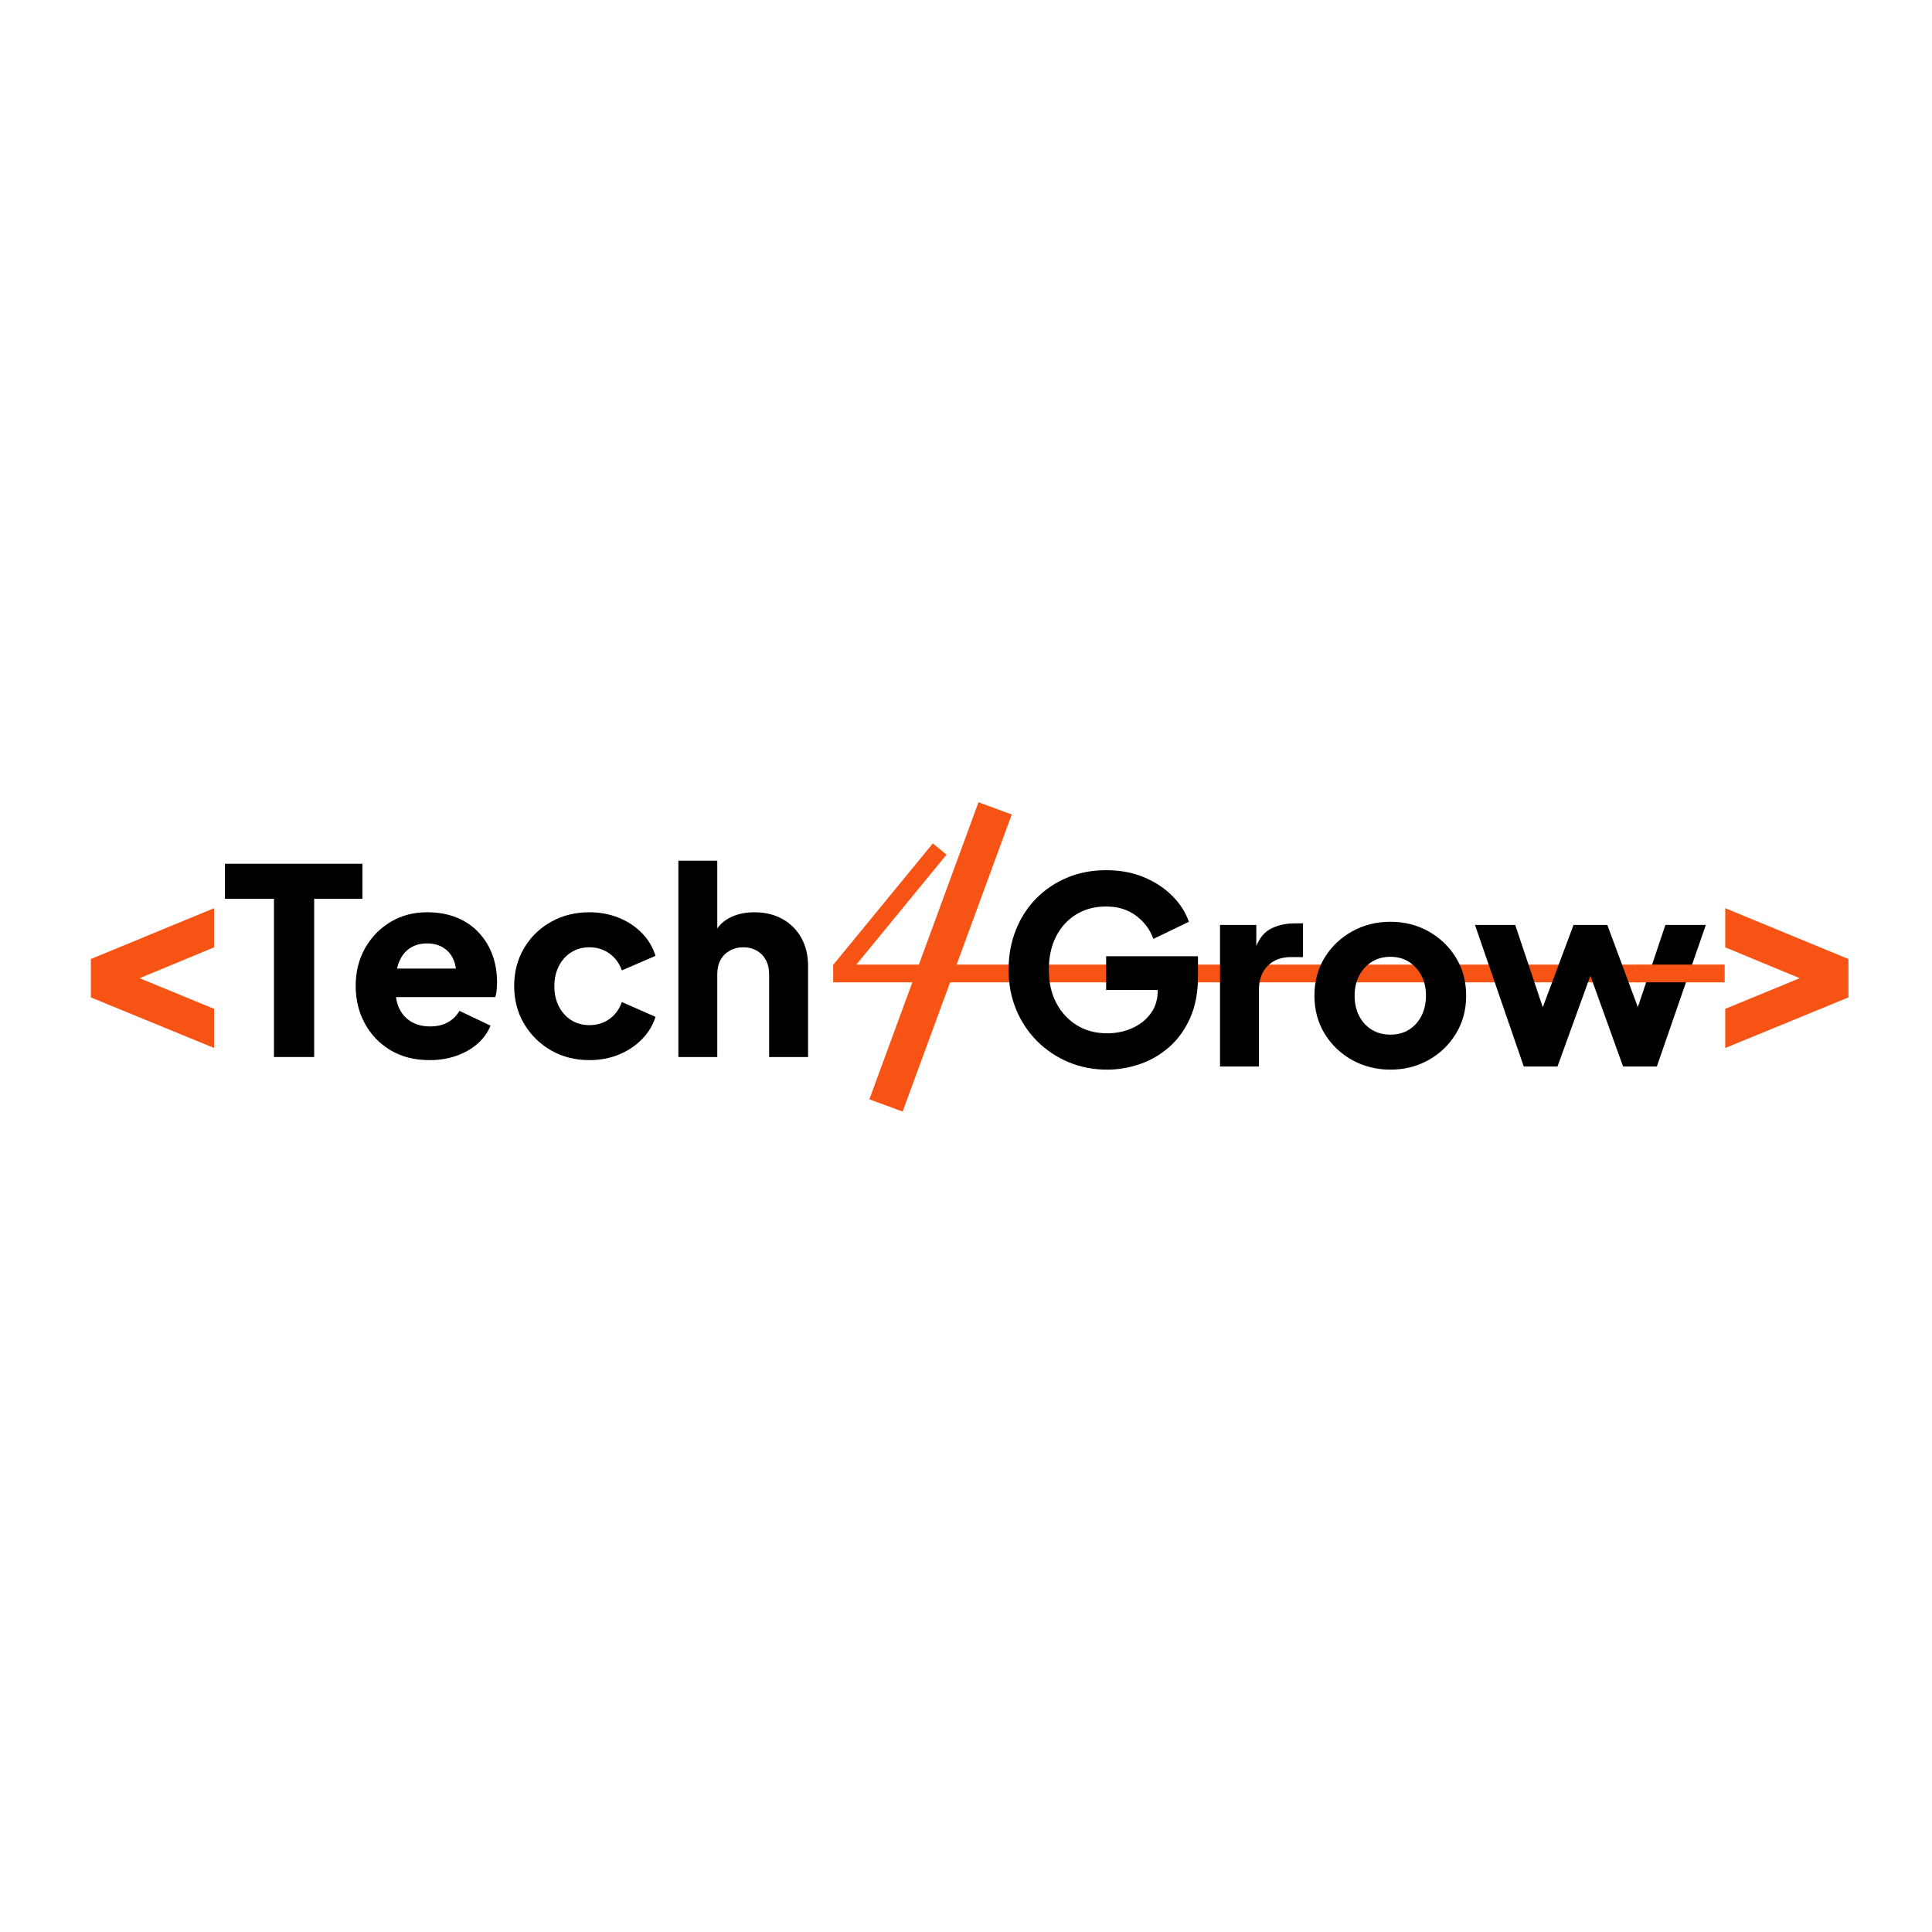
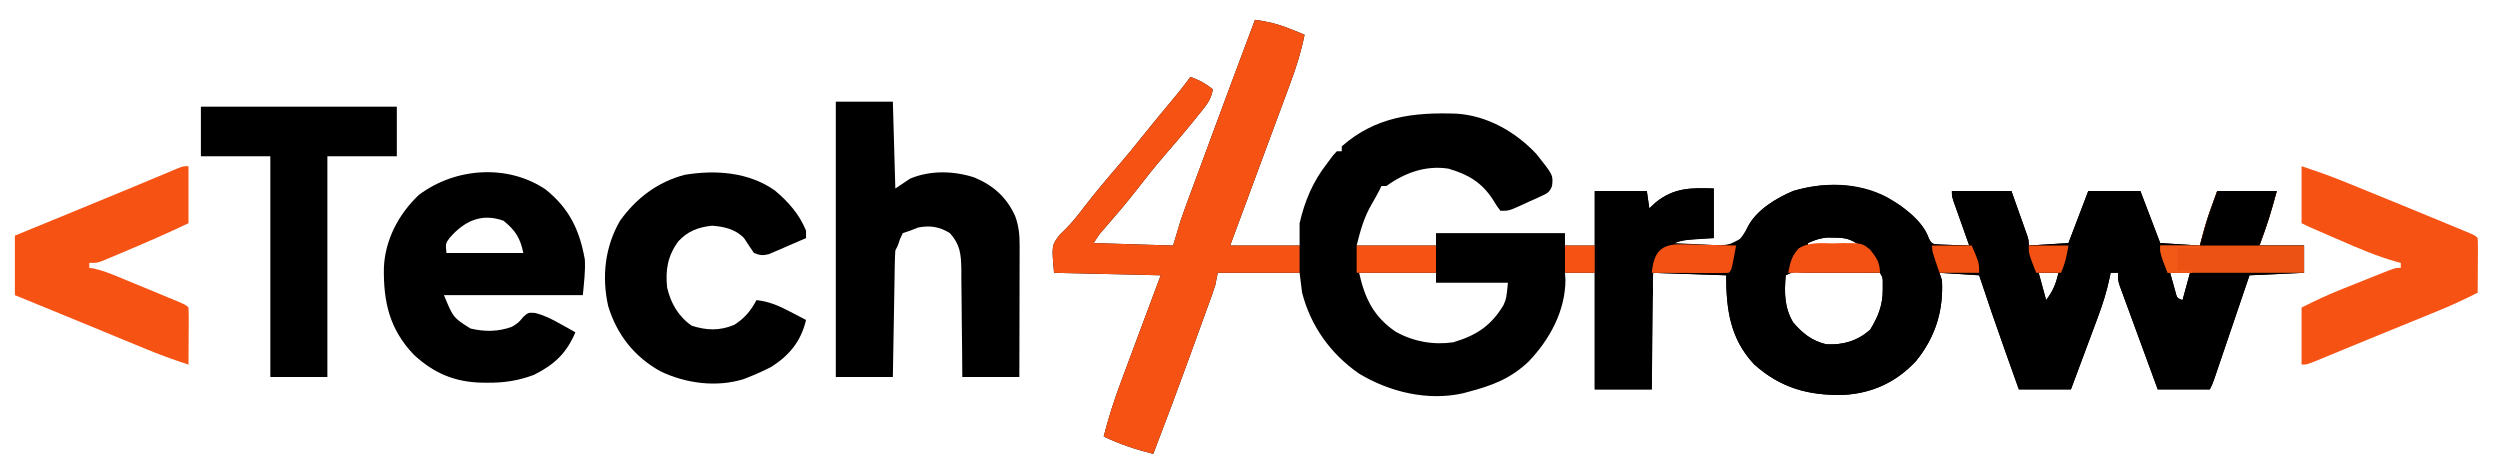
- <svg xmlns="http://www.w3.org/2000/svg" width="1080" zoomAndPan="magnify" viewBox="0 0 810 817.92" height="1080" preserveAspectRatio="xMidYMid meet" version="1.0">
-   <defs>
-     <g />
-     <clipPath id="41c5691a95">
-       <rect x="0" width="254" y="0" height="139" />
-     </clipPath>
-     <clipPath id="53015fa04d">
-       <rect x="0" width="303" y="0" height="140" />
-     </clipPath>
-   </defs>
-   <path stroke-linecap="butt" transform="matrix(0.749927, 0.000000000000000187, -0.000000000000000187, 0.749927, 348.7655, 408.369)" fill="none" stroke-linejoin="miter" d="M 0 4.998 L 455.227 4.998 " stroke="#f65314" stroke-width="10" stroke-opacity="1" stroke-miterlimit="4" />
-   <path stroke-linecap="butt" transform="matrix(0.749927, 0.000000000000001692, -0.000000000000001692, 0.749927, 688.3558, 408.369)" fill="none" stroke-linejoin="miter" d="M -0 4.998 L 50.395 4.998 " stroke="#f2b84b" stroke-width="10" stroke-opacity="1" stroke-miterlimit="4" />
-   <path stroke-linecap="butt" transform="matrix(0.25859, -0.703933, 0.703933, 0.25859, 364.0904, 465.4073)" fill="none" stroke-linejoin="miter" d="M 0.001 9.999 L 178.652 10.001 " stroke="#f65314" stroke-width="20" stroke-opacity="1" stroke-miterlimit="4" />
-   <path stroke-linecap="butt" transform="matrix(0.475609, -0.579816, 0.579816, 0.475609, 348.6175, 408.6743)" fill="none" stroke-linejoin="miter" d="M 0.001 4.998 L 89.02 5.001 " stroke="#f65314" stroke-width="10" stroke-opacity="1" stroke-miterlimit="4" />
-   <g transform="matrix(1, 0, 0, 1, 90, 335)">
-     <g clip-path="url(#41c5691a95)">
-       <g fill="#000000" fill-opacity="1">
-         <g transform="translate(0.0614739, 112.4936)">
-           <g>
-             <path d="M 21.969 0 L 21.969 -66.984 L 1.203 -66.984 L 1.203 -81.812 L 59.406 -81.812 L 59.406 -66.984 L 38.984 -66.984 L 38.984 0 Z M 21.969 0 " />
-           </g>
-         </g>
-       </g>
-       <g fill="#000000" fill-opacity="1">
-         <g transform="translate(52.9917, 112.4936)">
-           <g>
-             <path d="M 34.922 1.312 C 28.547 1.312 23.016 -0.094 18.328 -2.906 C 13.648 -5.727 10.031 -9.516 7.469 -14.266 C 4.906 -19.023 3.625 -24.301 3.625 -30.094 C 3.625 -36.094 4.957 -41.438 7.625 -46.125 C 10.301 -50.812 13.906 -54.508 18.438 -57.219 C 22.977 -59.926 28.109 -61.281 33.828 -61.281 C 38.578 -61.281 42.781 -60.523 46.438 -59.016 C 50.102 -57.516 53.195 -55.41 55.719 -52.703 C 58.25 -49.992 60.172 -46.863 61.484 -43.312 C 62.805 -39.77 63.469 -35.91 63.469 -31.734 C 63.469 -30.566 63.41 -29.414 63.297 -28.281 C 63.191 -27.145 62.992 -26.172 62.703 -25.359 L 17.797 -25.359 L 17.797 -37.453 L 53.375 -37.453 L 45.578 -31.734 C 46.305 -34.879 46.266 -37.676 45.453 -40.125 C 44.648 -42.582 43.242 -44.523 41.234 -45.953 C 39.223 -47.379 36.754 -48.094 33.828 -48.094 C 30.973 -48.094 28.52 -47.395 26.469 -46 C 24.414 -44.613 22.875 -42.566 21.844 -39.859 C 20.82 -37.148 20.422 -33.859 20.641 -29.984 C 20.348 -26.609 20.75 -23.641 21.844 -21.078 C 22.945 -18.516 24.633 -16.52 26.906 -15.094 C 29.176 -13.664 31.922 -12.953 35.141 -12.953 C 38.066 -12.953 40.57 -13.535 42.656 -14.703 C 44.75 -15.879 46.379 -17.492 47.547 -19.547 L 60.719 -13.281 C 59.551 -10.352 57.703 -7.789 55.172 -5.594 C 52.648 -3.406 49.664 -1.707 46.219 -0.5 C 42.781 0.707 39.016 1.312 34.922 1.312 Z M 34.922 1.312 " />
-           </g>
-         </g>
-       </g>
-       <g fill="#000000" fill-opacity="1">
-         <g transform="translate(120.0881, 112.4936)">
-           <g>
-             <path d="M 35.469 1.312 C 29.469 1.312 24.066 -0.055 19.266 -2.797 C 14.473 -5.547 10.664 -9.297 7.844 -14.047 C 5.031 -18.805 3.625 -24.156 3.625 -30.094 C 3.625 -36.02 5.016 -41.344 7.797 -46.062 C 10.578 -50.789 14.383 -54.508 19.219 -57.219 C 24.051 -59.926 29.469 -61.281 35.469 -61.281 C 39.938 -61.281 44.07 -60.508 47.875 -58.969 C 51.688 -57.426 54.945 -55.281 57.656 -52.531 C 60.363 -49.789 62.301 -46.555 63.469 -42.828 L 49.203 -36.672 C 48.172 -39.672 46.426 -42.051 43.969 -43.812 C 41.52 -45.57 38.688 -46.453 35.469 -46.453 C 32.613 -46.453 30.066 -45.754 27.828 -44.359 C 25.598 -42.973 23.844 -41.035 22.562 -38.547 C 21.281 -36.055 20.641 -33.203 20.641 -29.984 C 20.641 -26.754 21.281 -23.895 22.562 -21.406 C 23.844 -18.926 25.598 -16.988 27.828 -15.594 C 30.066 -14.195 32.613 -13.5 35.469 -13.5 C 38.758 -13.5 41.613 -14.379 44.031 -16.141 C 46.445 -17.898 48.172 -20.281 49.203 -23.281 L 63.469 -17.016 C 62.375 -13.504 60.473 -10.359 57.766 -7.578 C 55.055 -4.797 51.797 -2.617 47.984 -1.047 C 44.18 0.523 40.008 1.312 35.469 1.312 Z M 35.469 1.312 " />
-           </g>
-         </g>
-       </g>
-       <g fill="#000000" fill-opacity="1">
-         <g transform="translate(187.1845, 112.4936)">
-           <g>
-             <path d="M 6.047 0 L 6.047 -83.125 L 22.516 -83.125 L 22.516 -48.094 L 20.531 -50.734 C 21.926 -54.316 24.176 -56.969 27.281 -58.688 C 30.395 -60.414 34.039 -61.281 38.219 -61.281 C 42.75 -61.281 46.719 -60.328 50.125 -58.422 C 53.531 -56.516 56.188 -53.859 58.094 -50.453 C 60 -47.055 60.953 -43.086 60.953 -38.547 L 60.953 0 L 44.469 0 L 44.469 -35.031 C 44.469 -37.375 44.008 -39.383 43.094 -41.062 C 42.188 -42.75 40.906 -44.066 39.25 -45.016 C 37.602 -45.973 35.688 -46.453 33.5 -46.453 C 31.375 -46.453 29.469 -45.973 27.781 -45.016 C 26.094 -44.066 24.789 -42.75 23.875 -41.062 C 22.969 -39.383 22.516 -37.375 22.516 -35.031 L 22.516 0 Z M 6.047 0 " />
-           </g>
-         </g>
-       </g>
-     </g>
-   </g>
-   <g fill="#f65314" fill-opacity="1">
-     <g transform="translate(24.73334, 444.1128)">
-       <g>
-         <path d="M 61.938 -0.438 L 9.766 -21.859 L 9.766 -38.109 L 61.938 -59.625 L 61.938 -43.047 L 23.5 -27.125 L 23.5 -32.828 L 61.938 -17.016 Z M 61.938 -0.438 " />
-       </g>
-     </g>
-   </g>
-   <g transform="matrix(1, 0, 0, 1, 417, 337)">
-     <g clip-path="url(#53015fa04d)">
-       <g fill="#000000" fill-opacity="1">
-         <g transform="translate(1.204752, 114.5198)">
-           <g>
-             <path d="M 46.562 1.312 C 40.707 1.312 35.254 0.254 30.203 -1.859 C 25.148 -3.984 20.719 -6.945 16.906 -10.75 C 13.102 -14.562 10.141 -19.031 8.016 -24.156 C 5.891 -29.281 4.828 -34.879 4.828 -40.953 C 4.828 -47.035 5.852 -52.656 7.906 -57.812 C 9.957 -62.977 12.848 -67.445 16.578 -71.219 C 20.316 -74.988 24.691 -77.914 29.703 -80 C 34.711 -82.082 40.188 -83.125 46.125 -83.125 C 52.051 -83.125 57.375 -82.133 62.094 -80.156 C 66.82 -78.188 70.832 -75.551 74.125 -72.25 C 77.414 -68.957 79.758 -65.301 81.156 -61.281 L 66.109 -54.031 C 64.711 -57.977 62.273 -61.25 58.797 -63.844 C 55.328 -66.445 51.102 -67.75 46.125 -67.75 C 41.289 -67.75 37.039 -66.613 33.375 -64.344 C 29.719 -62.082 26.883 -58.953 24.875 -54.953 C 22.863 -50.961 21.859 -46.297 21.859 -40.953 C 21.859 -35.609 22.914 -30.922 25.031 -26.891 C 27.156 -22.867 30.066 -19.723 33.766 -17.453 C 37.461 -15.191 41.727 -14.062 46.562 -14.062 C 50.289 -14.062 53.785 -14.773 57.047 -16.203 C 60.305 -17.629 62.941 -19.695 64.953 -22.406 C 66.961 -25.113 67.969 -28.367 67.969 -32.172 L 67.969 -38.984 L 75.766 -32.391 L 46.125 -32.391 L 46.125 -46.672 L 85 -46.672 L 85 -38 C 85 -31.332 83.898 -25.523 81.703 -20.578 C 79.504 -15.641 76.555 -11.539 72.859 -8.281 C 69.16 -5.031 65.023 -2.617 60.453 -1.047 C 55.879 0.523 51.25 1.312 46.562 1.312 Z M 46.562 1.312 " />
-           </g>
-         </g>
-       </g>
-       <g fill="#000000" fill-opacity="1">
-         <g transform="translate(89.49636, 114.5198)">
-           <g>
-             <path d="M 6.047 0 L 6.047 -59.953 L 21.406 -59.953 L 21.406 -45.578 L 20.312 -47.656 C 21.633 -52.707 23.812 -56.129 26.844 -57.922 C 29.883 -59.711 33.492 -60.609 37.672 -60.609 L 41.172 -60.609 L 41.172 -46.344 L 36.016 -46.344 C 31.992 -46.344 28.738 -45.113 26.25 -42.656 C 23.758 -40.207 22.516 -36.75 22.516 -32.281 L 22.516 0 Z M 6.047 0 " />
-           </g>
-         </g>
-       </g>
-       <g fill="#000000" fill-opacity="1">
-         <g transform="translate(131.8851, 114.5198)">
-           <g>
-             <path d="M 35.797 1.312 C 29.867 1.312 24.469 -0.039 19.594 -2.75 C 14.727 -5.457 10.848 -9.172 7.953 -13.891 C 5.066 -18.609 3.625 -23.973 3.625 -29.984 C 3.625 -36.055 5.066 -41.438 7.953 -46.125 C 10.848 -50.812 14.727 -54.508 19.594 -57.219 C 24.469 -59.926 29.867 -61.281 35.797 -61.281 C 41.723 -61.281 47.102 -59.926 51.938 -57.219 C 56.77 -54.508 60.629 -50.812 63.516 -46.125 C 66.41 -41.438 67.859 -36.055 67.859 -29.984 C 67.859 -23.973 66.41 -18.609 63.516 -13.891 C 60.629 -9.172 56.77 -5.457 51.938 -2.75 C 47.102 -0.039 41.723 1.312 35.797 1.312 Z M 35.797 -13.5 C 38.797 -13.5 41.41 -14.195 43.641 -15.594 C 45.879 -16.988 47.641 -18.926 48.922 -21.406 C 50.203 -23.895 50.844 -26.754 50.844 -29.984 C 50.844 -33.203 50.203 -36.035 48.922 -38.484 C 47.641 -40.941 45.879 -42.883 43.641 -44.312 C 41.41 -45.738 38.797 -46.453 35.797 -46.453 C 32.797 -46.453 30.16 -45.738 27.891 -44.312 C 25.617 -42.883 23.844 -40.941 22.562 -38.484 C 21.281 -36.035 20.641 -33.203 20.641 -29.984 C 20.641 -26.754 21.281 -23.895 22.562 -21.406 C 23.844 -18.926 25.617 -16.988 27.891 -15.594 C 30.16 -14.195 32.797 -13.5 35.797 -13.5 Z M 35.797 -13.5 " />
-           </g>
-         </g>
-       </g>
-       <g fill="#000000" fill-opacity="1">
-         <g transform="translate(202.2767, 114.5198)">
-           <g>
-             <path d="M 21.859 0 L 1.203 -59.953 L 18.234 -59.953 L 32.719 -16.688 L 26.797 -16.797 L 42.938 -59.953 L 57.219 -59.953 L 73.25 -16.797 L 67.312 -16.688 L 81.812 -59.953 L 98.938 -59.953 L 78.188 0 L 63.906 0 L 47.219 -46.344 L 52.922 -46.344 L 36.125 0 Z M 21.859 0 " />
-           </g>
-         </g>
-       </g>
-     </g>
-   </g>
-   <g fill="#f65314" fill-opacity="1">
-     <g transform="translate(713.9127, 444.1128)">
-       <g>
-         <path d="M 12.516 -0.438 L 12.516 -17.016 L 50.953 -32.828 L 50.953 -27.125 L 12.516 -43.047 L 12.516 -59.625 L 64.672 -38.109 L 64.672 -21.859 Z M 12.516 -0.438 " />
-       </g>
-     </g>
-   </g>
-   <path stroke-linecap="butt" transform="matrix(0.749927, 0, 0, 0.749927, 688.3558, 408.369)" fill="none" stroke-linejoin="miter" d="M -0 4.998 L 50.395 4.998 " stroke="#f65314" stroke-width="10" stroke-opacity="1" stroke-miterlimit="4" />
+ <svg xmlns="http://www.w3.org/2000/svg" version="1.1" width="1008" height="187">
+   <path d="M0 0 C5.01 0.65 9.24 1.67 13.94 3.56 C15.65 4.25 15.65 4.25 17.4 4.94 C18.26 5.29 19.12 5.64 20 6 C18.64 12.82 16.65 19.14 14.22 25.65 C13.66 27.15 13.66 27.15 13.1 28.69 C11.9 31.92 10.7 35.15 9.5 38.38 C8.68 40.59 7.86 42.8 7.04 45.02 C5.06 50.39 3.06 55.76 1.07 61.12 C-0.43 65.16 -1.92 69.19 -3.41 73.23 C-5.6 79.16 -7.8 85.08 -10 91 C-0.76 91 8.48 91 18 91 C18 88.03 18 85.06 18 82 C20.04 73.11 23.35 65.2 29 58 C29.74 56.99 30.49 55.98 31.25 54.94 C31.83 54.3 32.4 53.66 33 53 C33.66 53 34.32 53 35 53 C35 52.34 35 51.68 35 51 C48.7 38.97 63.95 37.23 81.35 37.83 C93.67 38.64 105.13 45.16 113.49 54.11 C120.26 62.61 120.26 62.61 119.78 67 C118.76 69.61 117.8 69.99 115.29 71.14 C114.54 71.49 113.79 71.84 113.02 72.2 C112.23 72.54 111.44 72.89 110.62 73.25 C109.45 73.8 109.45 73.8 108.26 74.35 C102.44 77 102.44 77 99 77 C97.57 75.17 97.57 75.17 96.12 72.75 C91.52 65.58 86.12 62.37 78 60 C68.84 58.58 60.33 61.68 53 67 C52.34 67 51.68 67 51 67 C50.63 67.77 50.63 67.77 50.25 68.56 C49.23 70.55 48.13 72.5 47 74.44 C43.87 79.91 42.57 84.73 41 91 C51.56 91 62.12 91 73 91 C73 89.35 73 87.7 73 86 C90.16 86 107.32 86 125 86 C125 87.65 125 89.3 125 91 C128.96 91 132.92 91 137 91 C137 83.74 137 76.48 137 69 C143.93 69 150.86 69 158 69 C158.33 71.31 158.66 73.62 159 76 C159.83 75.24 160.65 74.47 161.5 73.69 C168.83 67.69 175.75 67.68 185 68 C185 74.6 185 81.2 185 88 C181.71 88.23 178.42 88.46 175.14 88.68 C171.97 88.89 171.97 88.89 169 90 C173.04 90.26 177.08 90.42 181.12 90.56 C182.27 90.64 183.41 90.71 184.59 90.79 C187.94 90.88 190.75 90.84 194 90 C196.18 87.92 197.42 86 198.77 83.32 C202.32 76.63 210.18 71.88 217 69 C229.44 65.3 243.14 65.38 254.77 71.44 C261.27 75.27 269.25 80.72 271.74 88.22 C272.98 90.42 272.98 90.42 276.48 90.61 C277.86 90.68 279.24 90.72 280.62 90.75 C281.68 90.79 281.68 90.79 282.77 90.84 C284.51 90.91 286.25 90.96 288 91 C287.79 90.4 287.58 89.81 287.36 89.2 C286.4 86.51 285.45 83.82 284.5 81.12 C284.17 80.19 283.83 79.25 283.49 78.29 C283.17 77.39 282.86 76.49 282.53 75.57 C282.09 74.33 282.09 74.33 281.64 73.06 C281 71 281 71 281 69 C288.92 69 296.84 69 305 69 C306.15 72.26 307.31 75.52 308.5 78.88 C308.87 79.9 309.23 80.93 309.61 81.98 C310.03 83.19 310.03 83.19 310.47 84.43 C310.91 85.67 310.91 85.67 311.36 86.94 C312 89 312 89 312 91 C319.92 90.5 319.92 90.5 328 90 C330.64 83.07 333.28 76.14 336 69 C342.93 69 349.86 69 357 69 C360.96 79.4 360.96 79.4 365 90 C370.28 90.33 375.56 90.66 381 91 C381.41 89.41 381.83 87.82 382.25 86.19 C383.79 80.25 385.87 74.86 388 69 C395.92 69 403.84 69 412 69 C409.91 76.66 407.77 83.64 405 91 C410.94 91 416.88 91 423 91 C423 94.63 423 98.26 423 102 C415.74 102.33 408.48 102.66 401 103 C399.93 106.15 398.86 109.31 397.75 112.55 C396.72 115.6 395.68 118.64 394.65 121.69 C393.93 123.81 393.2 125.93 392.48 128.05 C391.45 131.09 390.41 134.14 389.38 137.18 C388.89 138.61 388.89 138.61 388.4 140.06 C388.1 140.95 387.8 141.83 387.49 142.73 C387.09 143.9 387.09 143.9 386.69 145.09 C386 147 386 147 385 149 C378.07 149 371.14 149 364 149 C361.72 142.79 359.44 136.58 357.16 130.37 C356.39 128.25 355.61 126.14 354.84 124.03 C353.72 120.99 352.61 117.95 351.5 114.92 C351.15 113.97 350.8 113.02 350.44 112.05 C350.12 111.17 349.8 110.29 349.47 109.38 C349.04 108.22 349.04 108.22 348.61 107.03 C348 105 348 105 348 102 C347.01 102 346.02 102 345 102 C344.89 102.54 344.79 103.09 344.68 103.65 C343.49 109.37 341.8 114.73 339.74 120.19 C339.43 121.02 339.13 121.85 338.81 122.71 C337.84 125.33 336.86 127.95 335.88 130.56 C335.21 132.35 334.54 134.14 333.88 135.93 C332.26 140.29 330.63 144.65 329 149 C322.07 149 315.14 149 308 149 C306.52 144.86 305.05 140.72 303.57 136.58 C303.08 135.18 302.58 133.78 302.08 132.38 C298.6 122.62 295.25 112.83 292 103 C286.72 102.67 281.44 102.34 276 102 C276.33 102.99 276.66 103.98 277 105 C277.65 117.39 274.31 128.03 266.44 137.69 C258.49 146.14 248.91 150.52 237.5 151.21 C223.35 151.58 211.92 148.47 201.25 138.88 C191.53 128.52 190 116.62 190 103 C180.1 102.67 170.2 102.34 160 102 C160 117.51 160 133.02 160 149 C152.41 149 144.82 149 137 149 C137 133.49 137 117.98 137 102 C133.04 102 129.08 102 125 102 C125.06 102.93 125.12 103.86 125.19 104.81 C125.14 117.4 118.84 128.86 110.38 137.74 C103.12 144.64 95.62 147.49 86 150 C85.36 150.18 84.71 150.35 84.05 150.53 C69.72 153.81 54.29 150.08 41.94 142.62 C30.5 134.66 22.53 123.6 19 110 C18.5 106.04 18.5 106.04 18 102 C7.11 102 -3.78 102 -15 102 C-15.33 103.65 -15.66 105.3 -16 107 C-16.48 108.53 -17 110.04 -17.55 111.55 C-17.86 112.42 -18.18 113.29 -18.5 114.19 C-19.01 115.6 -19.01 115.6 -19.54 117.03 C-19.89 118.02 -20.25 119 -20.62 120.02 C-21.38 122.12 -22.14 124.21 -22.9 126.3 C-24.04 129.43 -25.17 132.56 -26.3 135.69 C-31.07 148.85 -35.98 161.94 -41 175 C-48.01 173.24 -54.47 171.12 -61 168 C-59.09 160.55 -56.8 153.35 -54.09 146.14 C-53.73 145.16 -53.36 144.17 -52.98 143.16 C-51.83 140.04 -50.66 136.93 -49.5 133.81 C-48.72 131.71 -47.94 129.62 -47.16 127.52 C-44.12 119.34 -41.06 111.17 -38 103 C-52.19 102.67 -66.38 102.34 -81 102 C-82 91 -82 91 -78.75 86.69 C-77.64 85.6 -77.64 85.6 -76.5 84.49 C-73.62 81.62 -71.21 78.54 -68.75 75.31 C-64.42 69.72 -59.9 64.31 -55.27 58.96 C-51.84 55 -48.53 50.96 -45.28 46.85 C-41.52 42.15 -37.67 37.52 -33.83 32.89 C-33.25 32.18 -32.67 31.48 -32.07 30.76 C-31.55 30.13 -31.03 29.5 -30.5 28.86 C-28.95 26.94 -27.47 24.98 -26 23 C-22.54 24.25 -19.85 25.68 -17 28 C-17.53 32.28 -20.19 35.14 -22.81 38.38 C-23.3 38.99 -23.79 39.6 -24.29 40.23 C-28.26 45.17 -32.37 49.97 -36.52 54.75 C-40.44 59.29 -44.16 63.97 -47.83 68.72 C-51.79 73.81 -55.96 78.7 -60.21 83.56 C-62.89 86.58 -62.89 86.58 -65 90 C-49.16 90.5 -49.16 90.5 -33 91 C-32.01 87.7 -31.02 84.4 -30 81 C-29.31 79 -28.61 77 -27.87 75.01 C-27.29 73.42 -27.29 73.42 -26.69 71.79 C-26.27 70.67 -25.86 69.55 -25.43 68.4 C-24.99 67.2 -24.55 66.01 -24.09 64.78 C-22.93 61.62 -21.76 58.45 -20.58 55.29 C-19.42 52.15 -18.27 49.02 -17.11 45.88 C-11.45 30.57 -5.75 15.28 0 0 Z M223 90 C223 90.33 223 90.66 223 91 C229.93 91 236.86 91 244 91 C240.11 88.4 238.32 87.84 233.69 87.81 C232.74 87.8 231.8 87.78 230.82 87.77 C227.86 88.01 225.69 88.76 223 90 Z M42 102 C44.31 112.4 47.9 119.74 56.84 125.82 C64 129.75 71.92 131.18 80 130 C89.29 127.23 95.22 123.34 100.2 115.04 C101.38 112.26 101.38 112.26 102 106 C92.43 106 82.86 106 73 106 C73 104.68 73 103.36 73 102 C62.77 102 52.54 102 42 102 Z M214 103 C213.43 109.96 213.4 115.92 217 122 C220.88 126.49 224.52 129.39 230.31 130.81 C237.15 131.16 242.75 129.54 248 125 C251.22 119.91 253.14 114.99 253.12 108.94 C253.13 108.06 253.13 107.18 253.13 106.28 C253.15 103.97 253.15 103.97 252 102 C246.75 101.98 241.5 101.96 236.25 101.95 C234.46 101.94 232.67 101.93 230.88 101.92 C228.32 101.91 225.76 101.91 223.19 101.9 C222.39 101.9 221.58 101.89 220.75 101.89 C217.08 101.53 217.08 101.53 214 103 Z M316 102 C316.99 105.63 317.98 109.26 319 113 C321.9 109.13 322.85 106.6 324 102 C321.36 102 318.72 102 316 102 Z M369 102 C369.45 103.65 369.91 105.29 370.38 106.94 C370.63 107.85 370.89 108.77 371.15 109.71 C371.77 112.17 371.77 112.17 374 113 C374.99 109.37 375.98 105.74 377 102 C374.36 102 371.72 102 369 102 Z " fill="#000000" transform="translate(506,8)" />
+   <path d="M0 0 C4.42 3.43 9.55 7.81 11.36 13.26 C12.6 15.45 12.6 15.45 16.1 15.64 C17.48 15.71 18.86 15.76 20.25 15.79 C21.31 15.83 21.31 15.83 22.39 15.88 C24.13 15.95 25.88 15.99 27.62 16.04 C27.41 15.44 27.2 14.84 26.98 14.23 C26.02 11.54 25.07 8.85 24.12 6.16 C23.79 5.22 23.45 4.29 23.11 3.32 C22.79 2.42 22.48 1.53 22.15 0.61 C21.86 -0.22 21.57 -1.05 21.26 -1.9 C20.62 -3.96 20.62 -3.96 20.62 -5.96 C28.54 -5.96 36.46 -5.96 44.62 -5.96 C45.78 -2.71 46.93 0.55 48.12 3.91 C48.49 4.94 48.85 5.96 49.23 7.02 C49.65 8.23 49.65 8.23 50.09 9.46 C50.38 10.29 50.68 11.12 50.98 11.97 C51.62 14.04 51.62 14.04 51.62 16.04 C56.9 15.71 62.18 15.38 67.62 15.04 C70.26 8.11 72.9 1.18 75.62 -5.96 C82.55 -5.96 89.48 -5.96 96.62 -5.96 C99.26 0.97 101.9 7.9 104.62 15.04 C109.9 15.37 115.18 15.7 120.62 16.04 C121.03 14.45 121.45 12.86 121.87 11.22 C123.41 5.28 125.49 -0.11 127.62 -5.96 C135.54 -5.96 143.46 -5.96 151.62 -5.96 C149.53 1.7 147.39 8.68 144.62 16.04 C150.56 16.04 156.5 16.04 162.62 16.04 C162.62 19.67 162.62 23.3 162.62 27.04 C155.36 27.37 148.1 27.7 140.62 28.04 C139.55 31.19 138.48 34.34 137.38 37.59 C136.34 40.63 135.3 43.68 134.27 46.72 C133.55 48.84 132.83 50.96 132.11 53.09 C131.07 56.13 130.04 59.17 129 62.21 C128.68 63.17 128.35 64.12 128.02 65.1 C127.72 65.98 127.42 66.86 127.11 67.77 C126.72 68.93 126.72 68.93 126.31 70.12 C125.62 72.04 125.62 72.04 124.62 74.04 C117.69 74.04 110.76 74.04 103.62 74.04 C101.34 67.83 99.06 61.61 96.79 55.4 C96.01 53.29 95.23 51.17 94.46 49.06 C93.34 46.03 92.23 42.99 91.12 39.95 C90.77 39.01 90.42 38.06 90.06 37.08 C89.74 36.2 89.42 35.32 89.09 34.41 C88.81 33.64 88.52 32.86 88.23 32.07 C87.62 30.04 87.62 30.04 87.62 27.04 C86.63 27.04 85.64 27.04 84.62 27.04 C84.51 27.58 84.41 28.12 84.3 28.68 C83.11 34.41 81.42 39.76 79.36 45.23 C79.06 46.06 78.75 46.89 78.43 47.74 C77.46 50.36 76.48 52.98 75.5 55.6 C74.83 57.39 74.16 59.18 73.5 60.97 C71.88 65.33 70.25 69.68 68.62 74.04 C61.69 74.04 54.76 74.04 47.62 74.04 C46.14 69.9 44.67 65.76 43.2 61.61 C42.7 60.21 42.2 58.81 41.7 57.41 C38.22 47.66 34.87 37.87 31.62 28.04 C26.34 27.71 21.06 27.38 15.62 27.04 C15.95 28.03 16.28 29.02 16.62 30.04 C17.27 42.42 13.93 53.06 6.06 62.72 C-1.89 71.18 -11.47 75.56 -22.88 76.25 C-37.03 76.62 -48.46 73.5 -59.13 63.91 C-68.84 53.55 -70.38 41.66 -70.38 28.04 C-85.23 27.54 -85.23 27.54 -100.38 27.04 C-99.12 19.46 -99.12 19.46 -95.38 16.04 C-92.36 15.52 -92.36 15.52 -88.86 15.64 C-86.95 15.66 -86.95 15.66 -85.01 15.68 C-82.35 15.74 -79.68 15.84 -77.02 15.94 C-70.09 16.23 -70.09 16.23 -64.26 13.11 C-62.67 10.78 -62.67 10.78 -61.55 8.34 C-58.15 1.64 -50.12 -3.12 -43.38 -5.96 C-28.15 -10.49 -13.25 -8.85 0 0 Z M-37.38 15.04 C-37.38 15.37 -37.38 15.7 -37.38 16.04 C-30.45 16.04 -23.52 16.04 -16.38 16.04 C-20.27 13.44 -22.06 12.88 -26.69 12.85 C-27.64 12.83 -28.58 12.82 -29.55 12.8 C-32.52 13.05 -34.69 13.79 -37.38 15.04 Z M-46.38 28.04 C-46.95 34.99 -46.98 40.96 -43.38 47.04 C-39.5 51.53 -35.86 54.43 -30.07 55.85 C-23.23 56.2 -17.63 54.57 -12.38 50.04 C-9.16 44.95 -7.24 40.02 -7.25 33.97 C-7.25 33.09 -7.25 32.22 -7.25 31.31 C-7.23 29 -7.23 29 -8.38 27.04 C-13.63 27.01 -18.88 26.99 -24.13 26.98 C-25.92 26.98 -27.71 26.97 -29.5 26.96 C-32.06 26.95 -34.62 26.94 -37.19 26.94 C-37.99 26.93 -38.8 26.93 -39.62 26.92 C-43.3 26.57 -43.3 26.57 -46.38 28.04 Z M55.62 27.04 C56.61 30.67 57.6 34.3 58.62 38.04 C61.53 34.16 62.47 31.63 63.62 27.04 C60.98 27.04 58.34 27.04 55.62 27.04 Z M108.62 27.04 C109.07 28.68 109.53 30.33 110 31.97 C110.25 32.89 110.51 33.81 110.77 34.75 C111.39 37.2 111.39 37.2 113.62 38.04 C114.61 34.41 115.6 30.78 116.62 27.04 C113.98 27.04 111.34 27.04 108.62 27.04 Z " fill="#000000" transform="translate(766.3789,82.96484)" />
+   <path d="M0 0 C5.01 0.65 9.24 1.67 13.94 3.56 C15.65 4.25 15.65 4.25 17.4 4.94 C18.26 5.29 19.12 5.64 20 6 C18.64 12.82 16.65 19.14 14.22 25.65 C13.66 27.15 13.66 27.15 13.1 28.69 C11.9 31.92 10.7 35.15 9.5 38.38 C8.68 40.59 7.86 42.8 7.04 45.02 C5.06 50.39 3.06 55.76 1.07 61.12 C-0.43 65.16 -1.92 69.19 -3.41 73.23 C-5.6 79.16 -7.8 85.08 -10 91 C-0.76 91 8.48 91 18 91 C18 94.63 18 98.26 18 102 C7.11 102 -3.78 102 -15 102 C-15.33 103.65 -15.66 105.3 -16 107 C-16.48 108.53 -17 110.04 -17.55 111.55 C-17.86 112.42 -18.18 113.29 -18.5 114.19 C-19.01 115.6 -19.01 115.6 -19.54 117.03 C-19.89 118.02 -20.25 119 -20.62 120.02 C-21.38 122.12 -22.14 124.21 -22.9 126.3 C-24.04 129.43 -25.17 132.56 -26.3 135.69 C-31.07 148.85 -35.98 161.94 -41 175 C-48.01 173.24 -54.47 171.12 -61 168 C-59.09 160.55 -56.8 153.35 -54.09 146.14 C-53.73 145.16 -53.36 144.17 -52.98 143.16 C-51.83 140.04 -50.66 136.93 -49.5 133.81 C-48.72 131.71 -47.94 129.62 -47.16 127.52 C-44.12 119.34 -41.06 111.17 -38 103 C-52.19 102.67 -66.38 102.34 -81 102 C-82 91 -82 91 -78.75 86.69 C-77.64 85.6 -77.64 85.6 -76.5 84.49 C-73.62 81.62 -71.21 78.54 -68.75 75.31 C-64.42 69.72 -59.9 64.31 -55.27 58.96 C-51.84 55 -48.53 50.96 -45.28 46.85 C-41.52 42.15 -37.67 37.52 -33.83 32.89 C-33.25 32.18 -32.67 31.48 -32.07 30.76 C-31.55 30.13 -31.03 29.5 -30.5 28.86 C-28.95 26.94 -27.47 24.98 -26 23 C-22.54 24.25 -19.85 25.68 -17 28 C-17.53 32.28 -20.19 35.14 -22.81 38.38 C-23.3 38.99 -23.79 39.6 -24.29 40.23 C-28.26 45.17 -32.37 49.97 -36.52 54.75 C-40.44 59.29 -44.16 63.97 -47.83 68.72 C-51.79 73.81 -55.96 78.7 -60.21 83.56 C-62.89 86.58 -62.89 86.58 -65 90 C-49.16 90.5 -49.16 90.5 -33 91 C-32.01 87.7 -31.02 84.4 -30 81 C-29.31 79 -28.61 77 -27.87 75.01 C-27.29 73.42 -27.29 73.42 -26.69 71.79 C-26.27 70.67 -25.86 69.55 -25.43 68.4 C-24.99 67.2 -24.55 66.01 -24.09 64.78 C-22.93 61.62 -21.76 58.45 -20.58 55.29 C-19.42 52.15 -18.27 49.02 -17.11 45.88 C-11.45 30.57 -5.75 15.28 0 0 Z " fill="#F65213" transform="translate(506,8)" />
+   <path d="M0 0 C7.59 0 15.18 0 23 0 C23.33 11.55 23.66 23.1 24 35 C25.98 33.68 27.96 32.36 30 31 C38.16 27.61 47.53 27.85 55.88 30.56 C63.54 33.78 68.86 38.52 72.31 46.11 C73.77 50.11 74.12 53.6 74.11 57.87 C74.11 59.64 74.11 59.64 74.11 61.45 C74.11 62.72 74.1 63.99 74.1 65.3 C74.1 66.6 74.09 67.9 74.09 69.25 C74.09 72.71 74.08 76.17 74.07 79.62 C74.06 83.16 74.05 86.69 74.05 90.22 C74.04 97.15 74.02 104.07 74 111 C66.41 111 58.82 111 51 111 C50.97 107.32 50.95 103.63 50.92 99.84 C50.88 96.26 50.84 92.69 50.79 89.11 C50.76 86.63 50.74 84.15 50.73 81.67 C50.71 78.1 50.66 74.53 50.61 70.96 C50.61 69.85 50.61 68.75 50.61 67.61 C50.49 61.46 50.17 57.65 46 53 C41.76 50.37 37.99 49.81 33.12 50.75 C32.09 51.16 31.06 51.58 30 52 C28.51 52.5 28.51 52.5 27 53 C25.83 55.42 25.83 55.42 25 58 C24.67 58.66 24.34 59.32 24 60 C23.88 61.63 23.82 63.27 23.79 64.91 C23.77 65.93 23.75 66.95 23.73 68 C23.71 69.66 23.71 69.66 23.68 71.35 C23.66 72.48 23.64 73.61 23.62 74.77 C23.56 78.39 23.5 82.01 23.44 85.62 C23.39 88.07 23.35 90.52 23.31 92.97 C23.2 98.98 23.1 104.99 23 111 C15.41 111 7.82 111 0 111 C0 74.37 0 37.74 0 0 Z " fill="#000000" transform="translate(337,41)" />
+   <path d="M0 0 C9.54 7.7 13.64 16.36 15.75 28.19 C16.03 32.98 15.38 37.79 14.95 42.57 C-3.53 42.57 -22.01 42.57 -41.05 42.57 C-37.33 51.62 -37.33 51.62 -30.37 56.02 C-24.6 57.39 -19.19 57.35 -13.62 55.32 C-10.98 53.67 -10.98 53.67 -9.05 51.32 C-7.05 49.57 -7.05 49.57 -4.36 49.74 C-0.56 50.7 2.4 52.22 5.82 54.13 C6.97 54.77 8.13 55.41 9.31 56.07 C10.62 56.81 10.62 56.81 11.95 57.57 C8.27 66.1 3.48 70.58 -4.77 74.71 C-11 77.06 -16.82 77.94 -23.43 77.88 C-24.17 77.88 -24.92 77.87 -25.68 77.87 C-36.74 77.62 -45.08 74.1 -53.22 66.57 C-62.99 56.34 -65.49 45.3 -65.27 31.58 C-64.84 20.34 -59.33 9.86 -51.18 2.17 C-36.58 -8.82 -15.4 -10.42 0 0 Z M-38.77 19.5 C-40.41 21.73 -40.41 21.73 -40.05 25.57 C-29.82 25.57 -19.59 25.57 -9.05 25.57 C-10.26 19.56 -12.3 16.39 -17.05 12.57 C-25.94 9.35 -32.92 12.74 -38.77 19.5 Z " fill="#000000" transform="translate(220.0547,76.42969)" />
+   <path d="M0 0 C5.43 4.55 9.86 9.58 12.56 16.19 C12.56 17.18 12.56 18.17 12.56 19.19 C9.82 20.39 7.07 21.57 4.31 22.75 C3.54 23.09 2.76 23.43 1.96 23.79 C1.2 24.11 0.45 24.43 -0.33 24.75 C-1.02 25.05 -1.71 25.35 -2.42 25.66 C-4.86 26.3 -6.11 26.14 -8.44 25.19 C-9.81 23.21 -11.14 21.21 -12.44 19.19 C-15.93 15.57 -20.54 14.52 -25.44 14.19 C-30.93 14.82 -35.17 16.38 -38.94 20.5 C-43.23 26.31 -44.21 32.11 -43.44 39.19 C-41.97 45.48 -38.93 50.74 -33.56 54.5 C-27.52 56.45 -22.29 56.6 -16.44 54.19 C-12.35 51.65 -9.64 48.46 -7.44 44.19 C-2.43 44.73 1.53 46.43 5.94 48.75 C6.58 49.08 7.22 49.41 7.88 49.75 C9.44 50.55 11 51.37 12.56 52.19 C10.54 60.67 6.02 66.34 -1.42 71.09 C-4.38 72.63 -7.34 73.96 -10.44 75.19 C-11.1 75.45 -11.77 75.72 -12.45 75.99 C-23.38 79.46 -35.84 77.82 -45.99 72.97 C-56.58 67.18 -63.73 58.14 -67.22 46.6 C-69.86 34.77 -68.55 22.72 -62.44 12.19 C-55.89 3.06 -47.27 -3.47 -36.32 -6.34 C-23.89 -8.38 -10.57 -7.45 0 0 Z " fill="#000000" transform="translate(312.4375,76.8125)" />
+   <path d="M0 0 C26.07 0 52.14 0 79 0 C79 6.6 79 13.2 79 20 C69.76 20 60.52 20 51 20 C51 49.37 51 78.74 51 109 C43.41 109 35.82 109 28 109 C28 79.63 28 50.26 28 20 C18.76 20 9.52 20 0 20 C0 13.4 0 6.8 0 0 Z " fill="#000000" transform="translate(81,43)" />
+   <path d="M0 0 C5.81 1.94 11.47 3.91 17.13 6.22 C17.87 6.52 18.62 6.83 19.39 7.14 C21.78 8.11 24.17 9.09 26.56 10.06 C28.22 10.74 29.87 11.41 31.52 12.08 C41.11 15.99 50.69 19.91 60.25 23.88 C61.24 24.29 62.23 24.7 63.26 25.12 C64.15 25.49 65.04 25.86 65.95 26.24 C67.1 26.72 67.1 26.72 68.27 27.21 C70 28 70 28 71 29 C71.09 30.63 71.11 32.27 71.1 33.91 C71.09 35.39 71.09 35.39 71.09 36.91 C71.08 38.47 71.08 38.47 71.06 40.06 C71.06 41.11 71.05 42.15 71.05 43.23 C71.04 45.82 71.02 48.41 71 51 C65.57 53.78 60.11 56.28 54.46 58.57 C53.27 59.06 53.27 59.06 52.05 59.56 C49.49 60.61 46.93 61.65 44.38 62.69 C42.62 63.4 40.86 64.12 39.1 64.84 C36.49 65.91 33.88 66.97 31.26 68.04 C26.37 70.03 21.49 72.03 16.61 74.05 C15.59 74.47 14.56 74.9 13.5 75.34 C11.67 76.09 9.85 76.85 8.02 77.61 C2.22 80 2.22 80 0 80 C0 72.41 0 64.82 0 57 C5.13 54.44 9.99 52.1 15.27 49.98 C15.92 49.72 16.57 49.46 17.24 49.19 C18.6 48.65 19.95 48.11 21.31 47.57 C23.39 46.74 25.47 45.91 27.55 45.07 C28.87 44.54 30.2 44.01 31.52 43.48 C32.72 43.01 33.91 42.53 35.15 42.04 C38 41 38 41 40 41 C40 40.34 40 39.68 40 39 C39.45 38.85 38.89 38.71 38.32 38.56 C30.42 36.35 23 33.15 15.5 29.88 C14.21 29.32 12.93 28.76 11.64 28.21 C2.54 24.27 2.54 24.27 0 23 C0 15.41 0 7.82 0 0 Z " fill="#F65213" transform="translate(928,67)" />
+   <path d="M0 0 C0 7.59 0 15.18 0 23 C-8.45 27.02 -17 30.75 -25.62 34.38 C-26.69 34.83 -27.76 35.28 -28.86 35.75 C-29.87 36.17 -30.88 36.59 -31.91 37.02 C-32.82 37.4 -33.73 37.78 -34.66 38.18 C-37 39 -37 39 -40 39 C-40 39.66 -40 40.32 -40 41 C-39.34 41.1 -38.68 41.2 -37.99 41.3 C-34.19 42.19 -30.7 43.63 -27.11 45.12 C-26.36 45.43 -25.62 45.74 -24.85 46.06 C-23.28 46.7 -21.72 47.35 -20.15 48 C-17.75 49 -15.34 49.99 -12.93 50.98 C-11.41 51.61 -9.88 52.24 -8.36 52.88 C-7.64 53.17 -6.91 53.47 -6.17 53.78 C-1.12 55.88 -1.12 55.88 0 57 C0.09 58.71 0.11 60.42 0.1 62.13 C0.09 63.68 0.09 63.68 0.09 65.26 C0.08 66.9 0.08 66.9 0.06 68.56 C0.06 69.65 0.05 70.75 0.05 71.87 C0.04 74.58 0.02 77.29 0 80 C-5.99 78.08 -11.83 75.93 -17.64 73.52 C-18.43 73.2 -19.23 72.87 -20.04 72.53 C-22.59 71.48 -25.14 70.43 -27.69 69.38 C-29.44 68.65 -31.19 67.93 -32.94 67.21 C-36.39 65.79 -39.83 64.37 -43.28 62.95 C-49.32 60.45 -55.38 57.97 -61.44 55.5 C-64.26 54.34 -67.09 53.19 -70 52 C-70 44.08 -70 36.16 -70 28 C-67.52 26.98 -65.04 25.97 -62.49 24.92 C-59.99 23.9 -57.49 22.87 -54.98 21.85 C-53.21 21.12 -51.43 20.39 -49.65 19.66 C-40.44 15.88 -31.22 12.1 -22.02 8.27 C-21.35 7.98 -20.67 7.7 -19.97 7.41 C-16.82 6.1 -13.66 4.78 -10.51 3.46 C-9.41 3 -8.3 2.54 -7.17 2.06 C-6.21 1.66 -5.26 1.26 -4.27 0.85 C-2 0 -2 0 0 0 Z " fill="#F65213" transform="translate(76,67)" />
+   <path d="M0 0 C0 6.6 0 13.2 0 20 C-2.97 20.12 -2.97 20.12 -6 20.25 C-11.57 20.69 -16.61 21.32 -21 25 C-25.13 29.89 -24.48 35.57 -24.51 41.64 C-24.53 42.77 -24.55 43.89 -24.57 45.05 C-24.62 48.64 -24.65 52.23 -24.69 55.81 C-24.72 58.25 -24.76 60.68 -24.79 63.12 C-24.88 69.08 -24.94 75.04 -25 81 C-32.59 81 -40.18 81 -48 81 C-48 54.6 -48 28.2 -48 1 C-41.07 1 -34.14 1 -27 1 C-26.67 3.31 -26.34 5.62 -26 8 C-25.17 7.24 -24.35 6.47 -23.5 5.69 C-16.17 -0.31 -9.25 -0.32 0 0 Z " fill="#000000" transform="translate(691,76)" />
+   <path d="M0 0 C7.92 0 15.84 0 24 0 C21.91 7.66 19.77 14.64 17 22 C22.94 22 28.88 22 35 22 C35 25.63 35 29.26 35 33 C16.85 33 -1.3 33 -20 33 C-23 25 -23 25 -23 22 C-17.72 22 -12.44 22 -7 22 C-6.59 20.41 -6.17 18.82 -5.75 17.19 C-4.21 11.25 -2.13 5.86 0 0 Z " fill="#EB5214" transform="translate(894,77)" />
+   <path d="M0 0 C7.92 0 15.84 0 24 0 C21 11 21 11 17 22 C9.08 22 1.16 22 -7 22 C-4 11 -4 11 0 0 Z " fill="#000000" transform="translate(894,77)" />
+   <path d="M0 0 C1.12 -0.04 2.24 -0.08 3.39 -0.12 C11.36 -0.11 11.36 -0.11 14.68 2.61 C17.17 5.79 18.56 7.78 18.56 11.88 C6.35 11.88 -5.86 11.88 -18.44 11.88 C-17.6 7.71 -17.1 5.23 -14.29 2.1 C-10.1 -0.67 -4.84 -0.06 0 0 Z " fill="#F35113" transform="translate(739.4375,98.125)" />
+   <path d="M0 0 C10.56 0 21.12 0 32 0 C32 3.63 32 7.26 32 11 C21.44 11 10.88 11 0 11 C0 7.37 0 3.74 0 0 Z " fill="#F55213" transform="translate(547,99)" />
+   <path d="M0 0 C1.94 0.02 1.94 0.02 3.93 0.05 C5.29 0.09 6.65 0.13 8.02 0.18 C9.39 0.2 10.77 0.22 12.15 0.24 C15.52 0.3 18.89 0.39 22.27 0.49 C21.96 2.13 21.64 3.78 21.33 5.43 C21.15 6.34 20.98 7.26 20.8 8.2 C20.27 10.49 20.27 10.49 19.27 11.49 C16.97 11.58 14.68 11.6 12.39 11.59 C11.36 11.58 11.36 11.58 10.31 11.58 C8.1 11.58 5.9 11.56 3.7 11.55 C2.21 11.55 0.73 11.54 -0.76 11.54 C-4.42 11.53 -8.08 11.51 -11.73 11.49 C-10.99 3.45 -8.24 -0.18 0 0 Z " fill="#F35113" transform="translate(677.7344,98.51172)" />
+   <path d="M0 0 C5.28 0 10.56 0 16 0 C19 7 19 7 19 11 C13.72 11 8.44 11 3 11 C0 2.25 0 2.25 0 0 Z " fill="#F15113" transform="translate(779,99)" />
+   <path d="M0 0 C5.28 0 10.56 0 16 0 C15.28 4.31 14.69 7.16 13 11 C9.7 11 6.4 11 3 11 C0 3.38 0 3.38 0 0 Z " fill="#F35113" transform="translate(818,99)" />
+   <path d="M0 0 C3.96 0 7.92 0 12 0 C12 3.63 12 7.26 12 11 C8.04 11 4.08 11 0 11 C0 7.37 0 3.74 0 0 Z " fill="#F55213" transform="translate(631,99)" />
+   <path d="M0 0 C5.28 0 10.56 0 16 0 C16 0.33 16 0.66 16 1 C13.03 1 10.06 1 7 1 C7 3.97 7 6.94 7 10 C8.98 10 10.96 10 13 10 C13 10.33 13 10.66 13 11 C9.7 11 6.4 11 3 11 C0 3.38 0 3.38 0 0 Z " fill="#F25917" transform="translate(871,99)" />
</svg>
